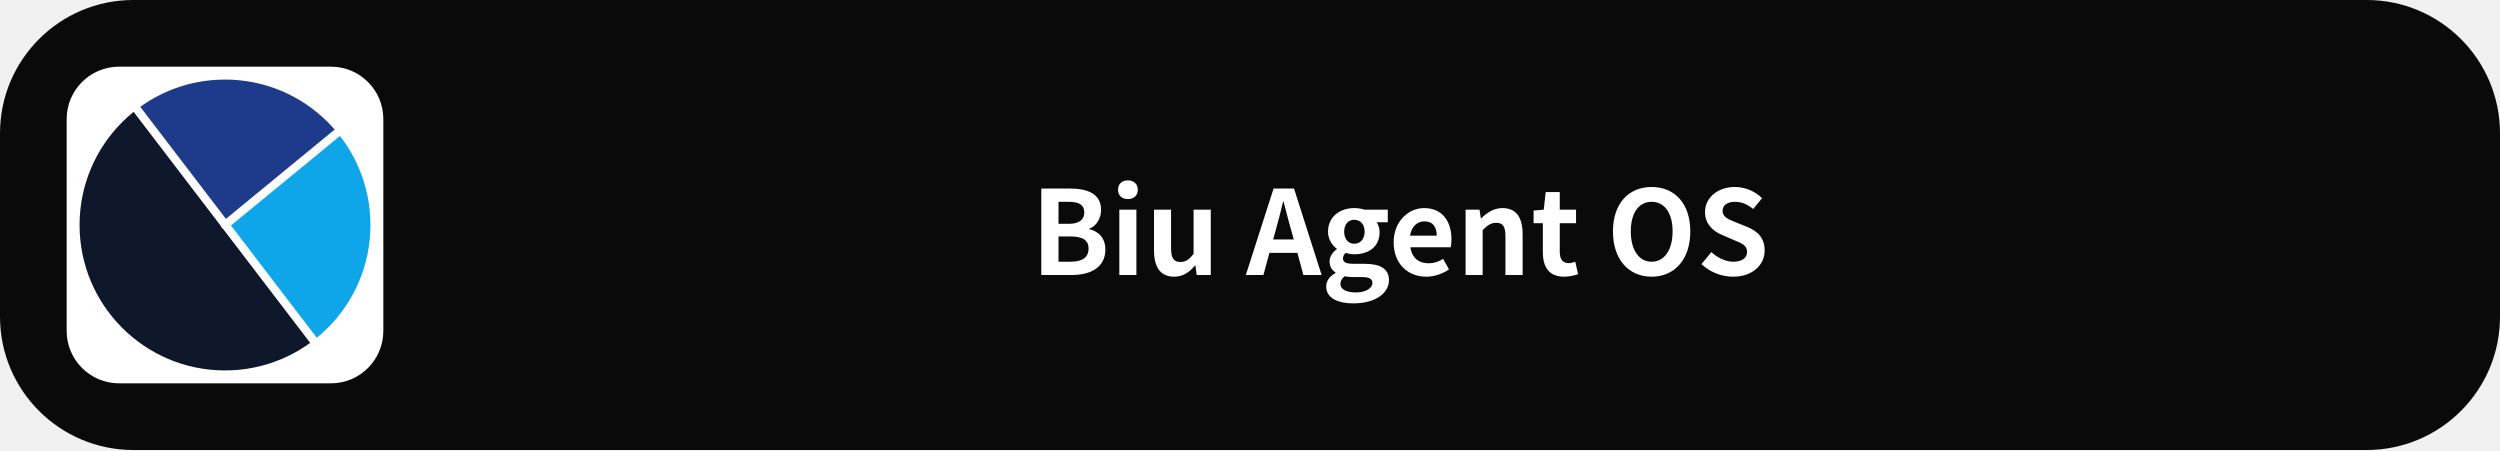
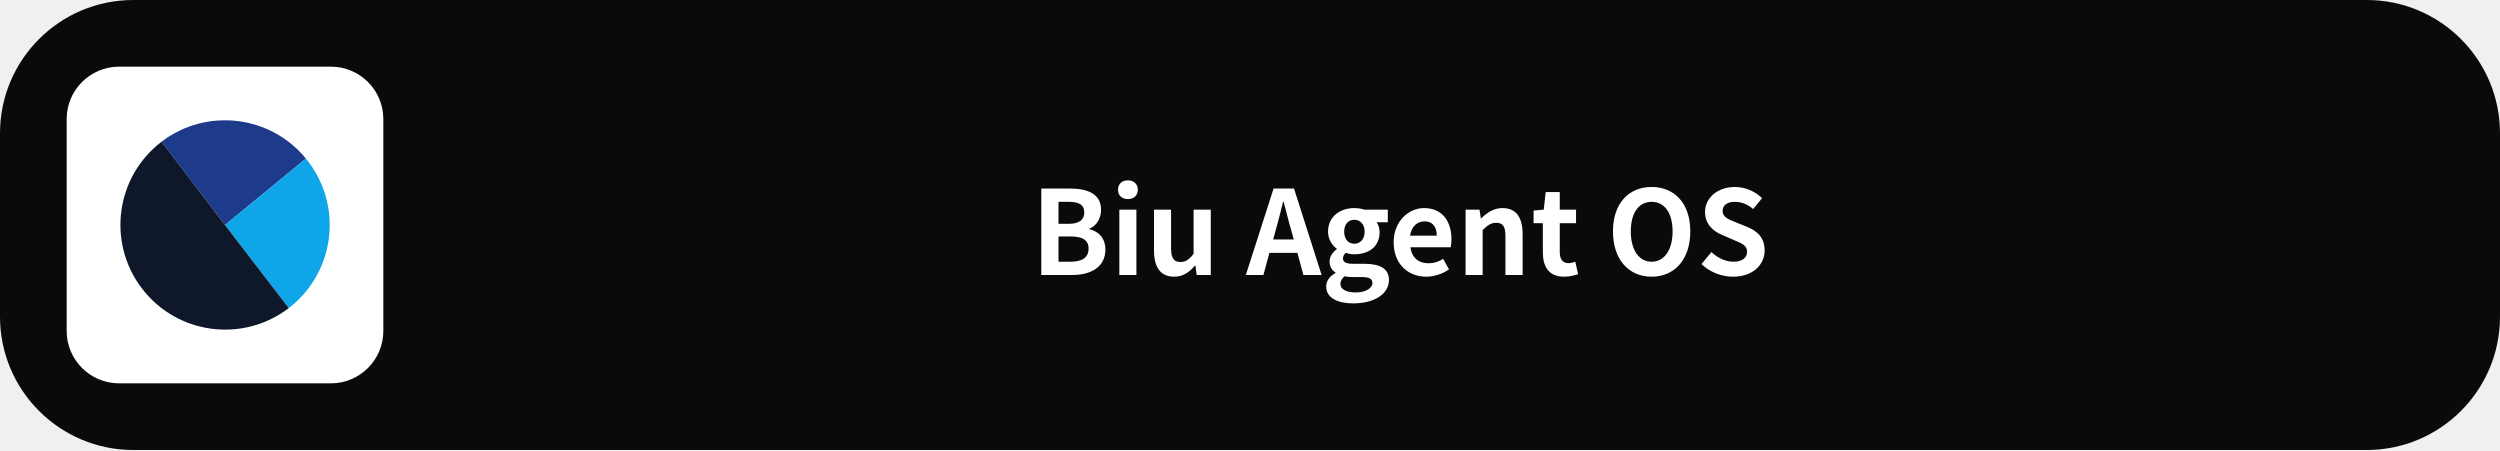
<svg xmlns="http://www.w3.org/2000/svg" viewBox="0 0 300 54" width="300" height="54" fill="none">
  <rect width="300" height="54" rx="16" fill="#0a0a0a" />
  <svg x="8" y="8" width="38" height="38" viewBox="160 325 580 580">
    <rect x="160" y="325" width="580" height="580" rx="96" fill="#ffffff" />
-     <path d="M 450 615 L 284.0 397.0 A 274 274 0 0 1 661.7 441.1 Z" fill="#1e3a8a" />
-     <path d="M 450 615 L 661.7 441.1 A 274 274 0 0 1 616.8 832.4 Z" fill="#0ea5e9" />
-     <path d="M 450 615 L 616.8 832.4 A 274 274 0 1 1 284.0 397.0 Z" fill="#0f172a" />
-     <circle cx="450" cy="615" r="274" fill="none" stroke="#ffffff" stroke-width="15.263" />
-     <path d="M 284.0 397.0 L 616.8 832.4" stroke="#ffffff" stroke-width="15.263" stroke-linecap="round" />
-     <path d="M 661.7 441.1 L 450 615" stroke="#ffffff" stroke-width="15.263" stroke-linecap="round" />
+     <path d="M 450 615 L 333.8 462.4 A 191.8 191.8 0 0 1 598.2 493.3 Z" fill="#1e3a8a" />
+     <path d="M 450 615 L 598.2 493.3 A 191.8 191.8 0 0 1 566.8 767.2 Z" fill="#0ea5e9" />
+     <path d="M 450 615 L 566.8 767.2 A 191.8 191.8 0 1 1 333.8 462.4 Z" fill="#0f172a" />
+     <circle cx="450" cy="615" r="191.8" fill="none" stroke="#ffffff" stroke-width="0" />
+     <path d="M 333.8 462.4 L 566.8 767.2" stroke="#ffffff" stroke-width="0" stroke-linecap="round" />
+     <path d="M 598.2 493.3 L 450 615" stroke="#ffffff" stroke-width="0" stroke-linecap="round" />
  </svg>
  <text x="168" y="33" text-anchor="middle" fill="#ffffff" font-family="ui-sans-serif, system-ui, -apple-system, 'PingFang SC', 'Noto Sans CJK SC', 'Microsoft YaHei', sans-serif" font-size="14" font-weight="600">Biu Agent OS</text>
</svg>
